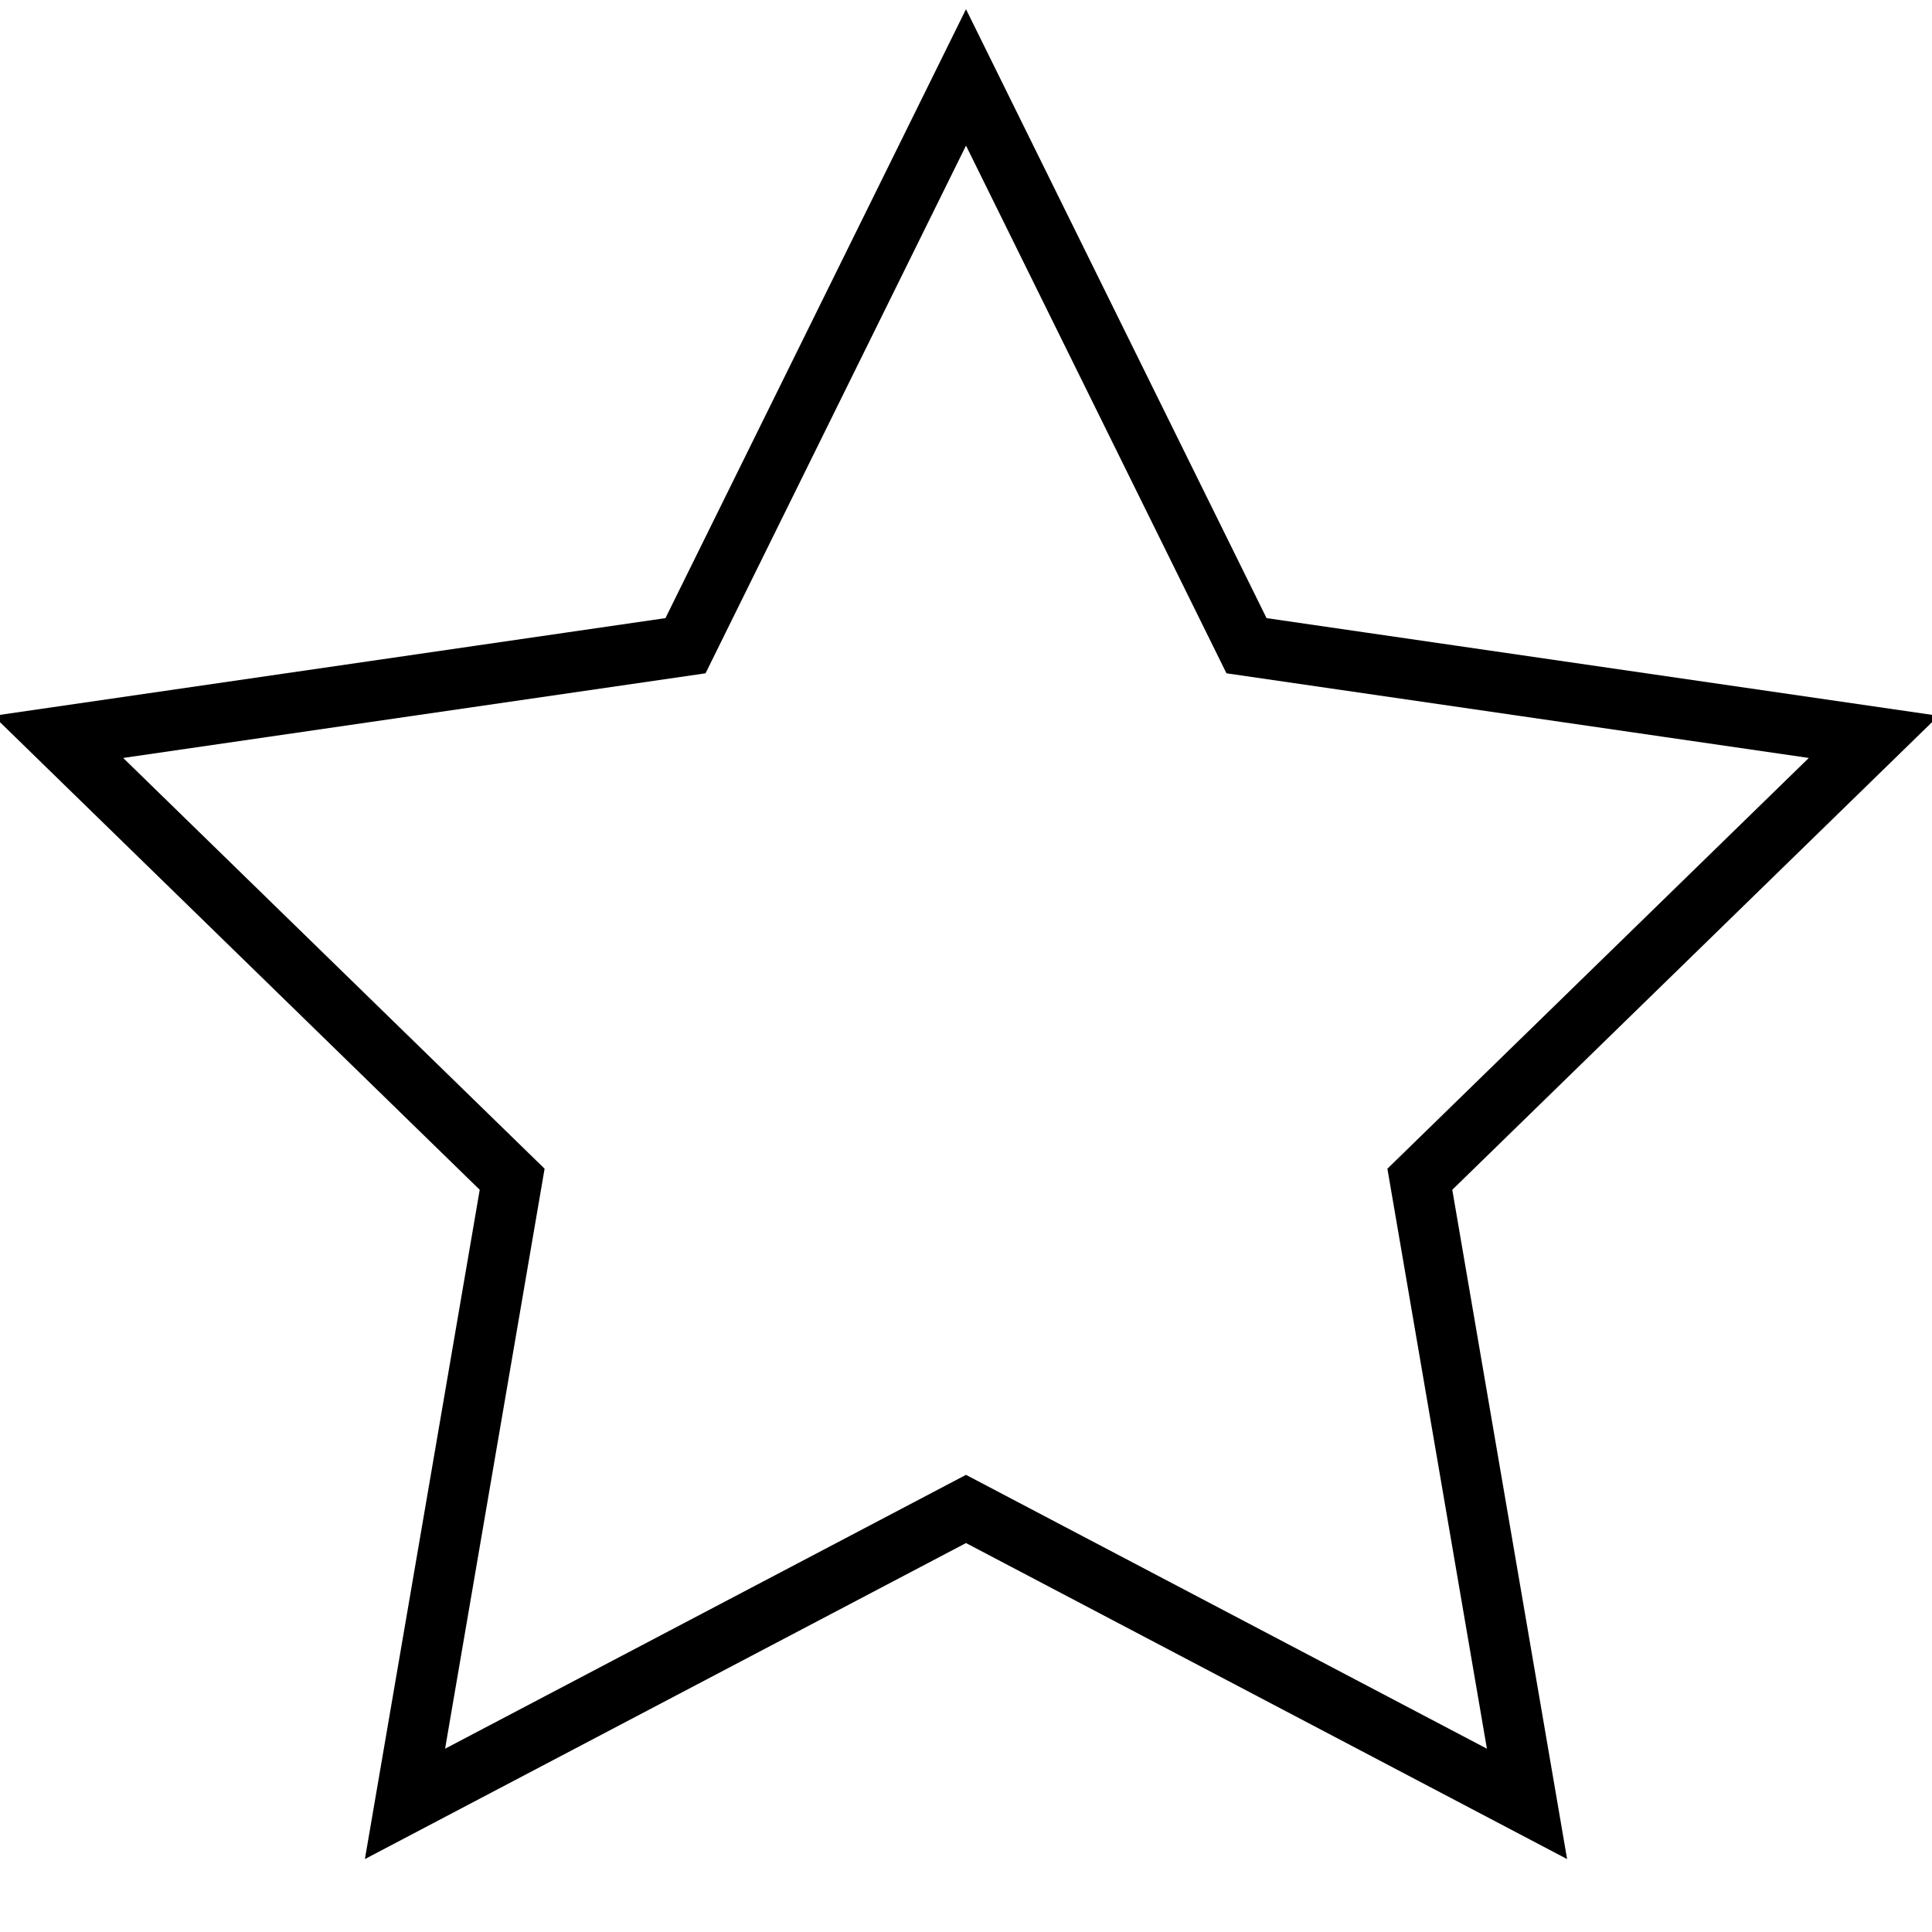
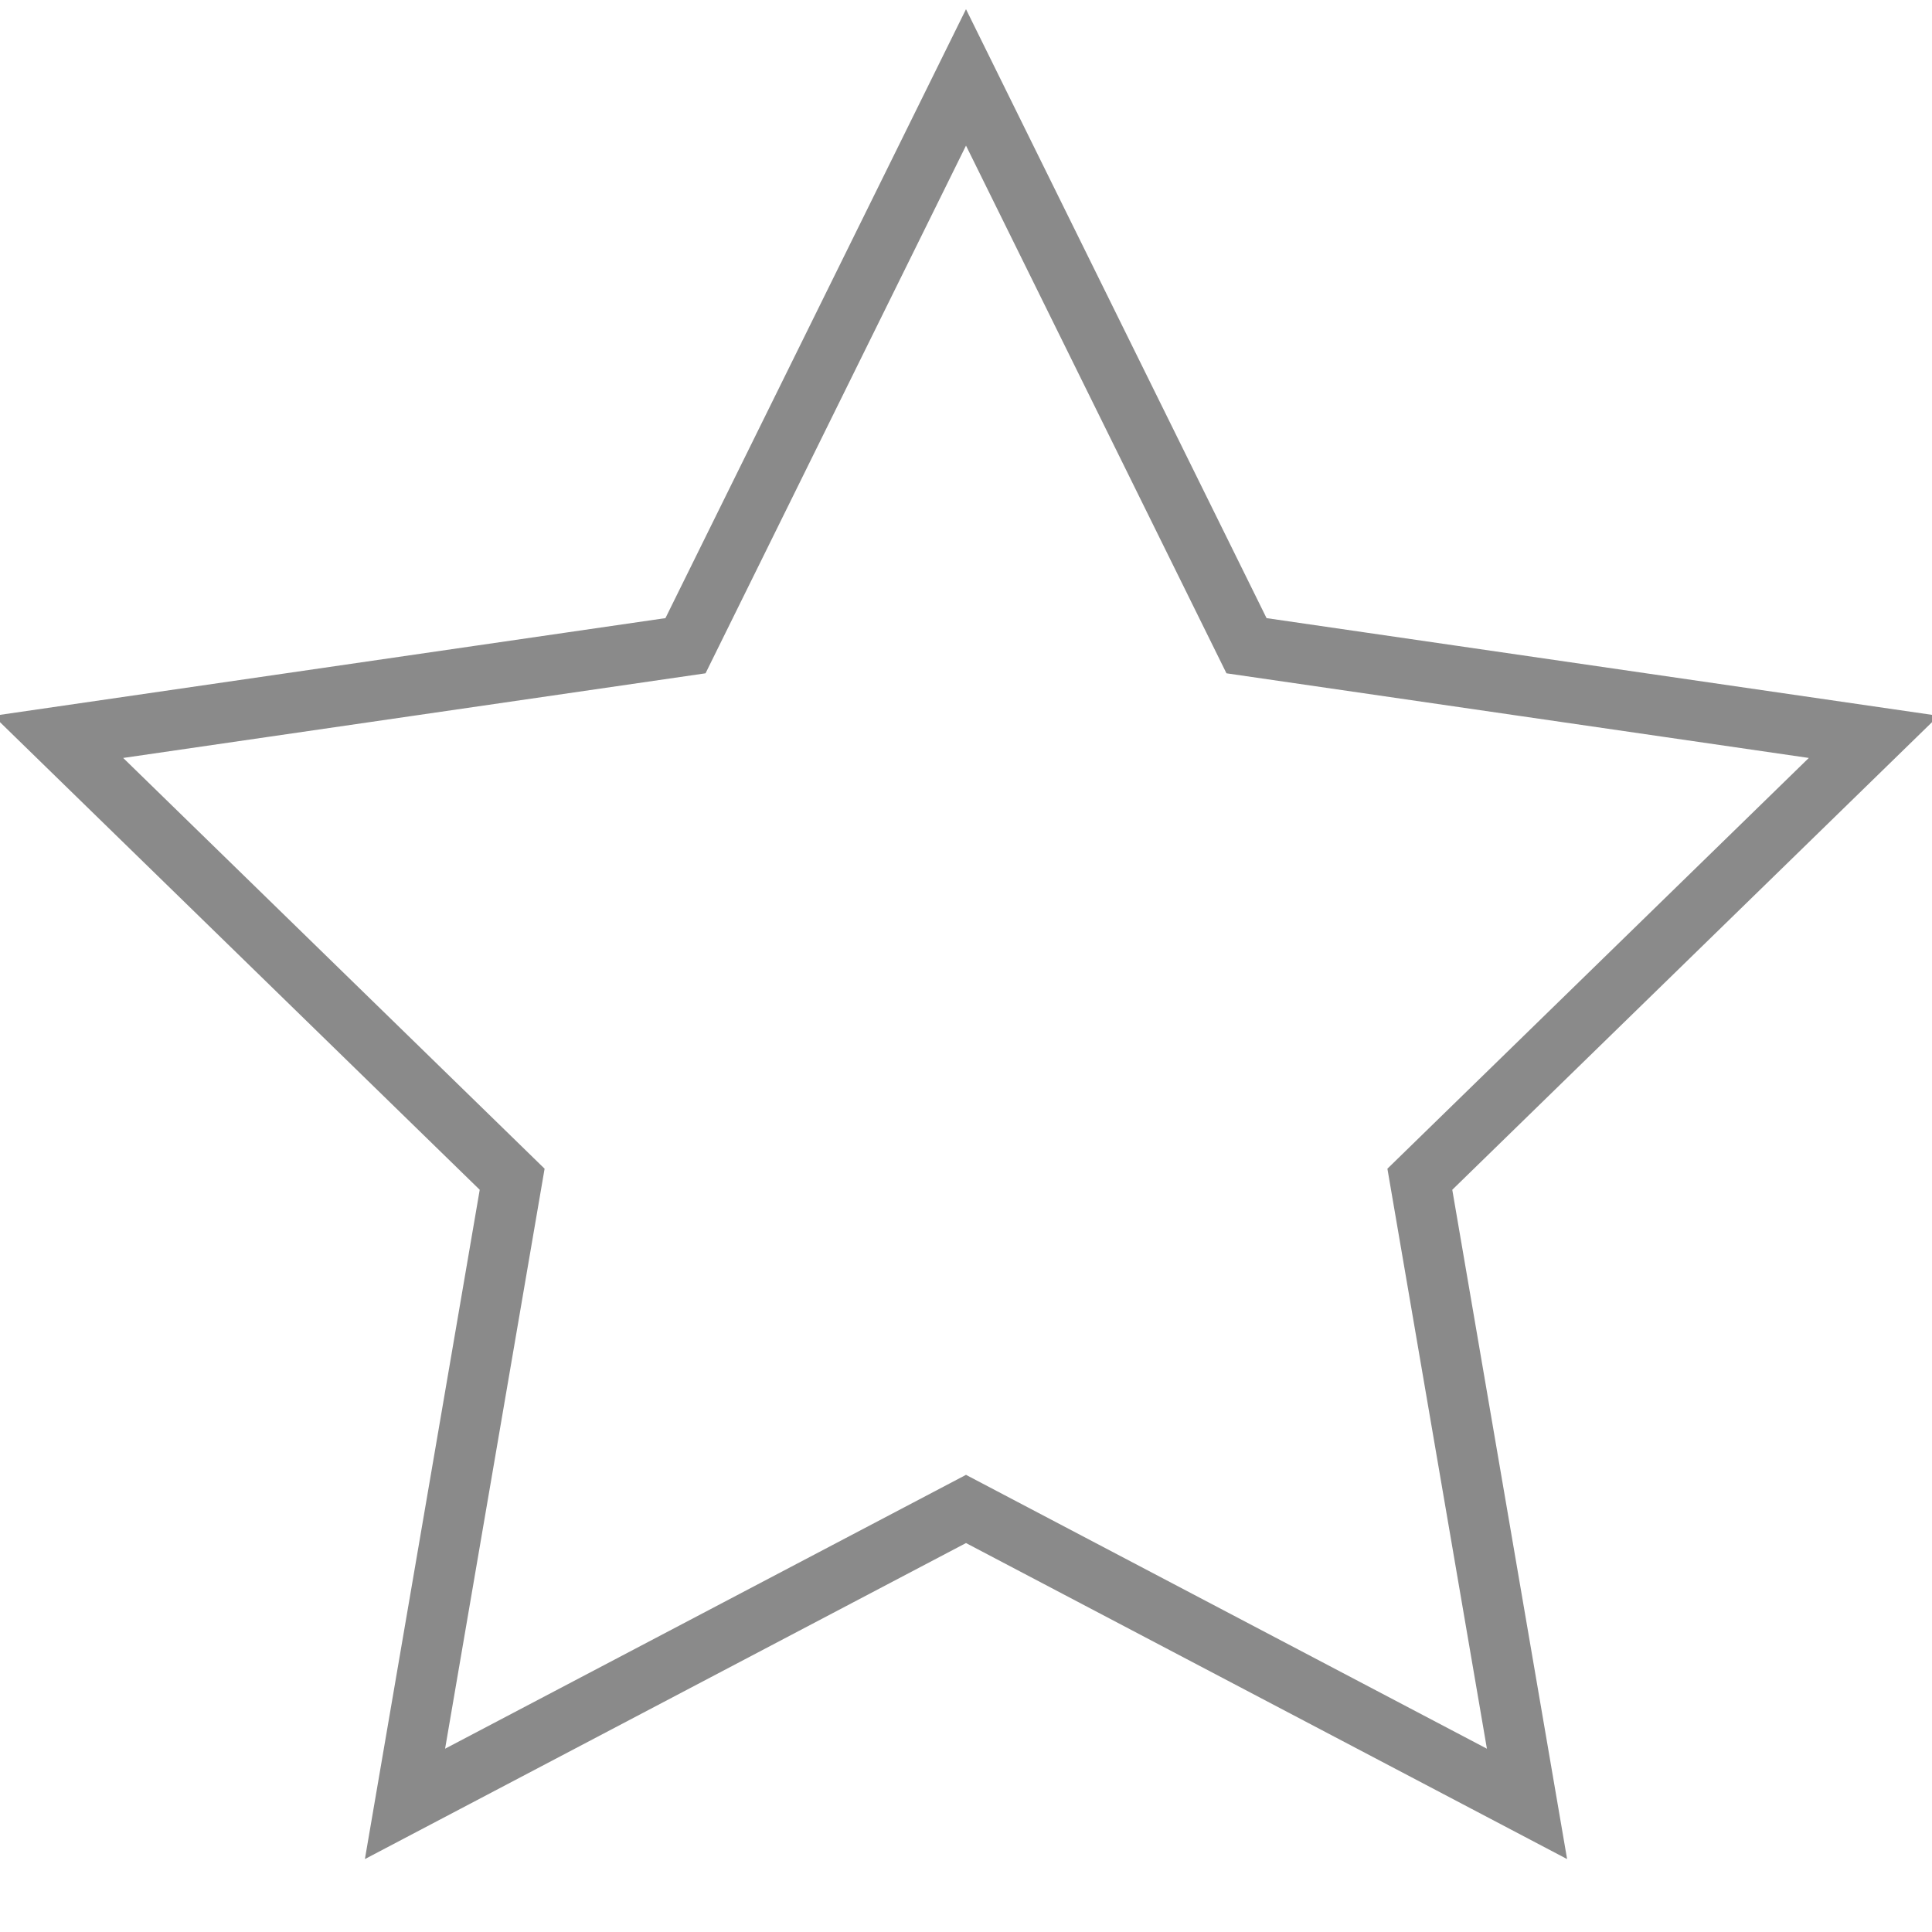
<svg xmlns="http://www.w3.org/2000/svg" width="32" height="32" viewBox="0 0 32 32">
  <g fill="none" fill-rule="evenodd">
-     <path stroke="#000000" d="M25.292 29.878l-1.775-10.346 7.517-7.327-10.388-1.51L16 1.282l-4.646 9.413-10.388 1.51 7.517 7.327-1.775 10.346L16 24.993l9.292 4.885z" />
+     <path stroke="#8a8a8a" d="M25.292 29.878l-1.775-10.346 7.517-7.327-10.388-1.51L16 1.282l-4.646 9.413-10.388 1.51 7.517 7.327-1.775 10.346L16 24.993l9.292 4.885z" />
  </g>
</svg>
